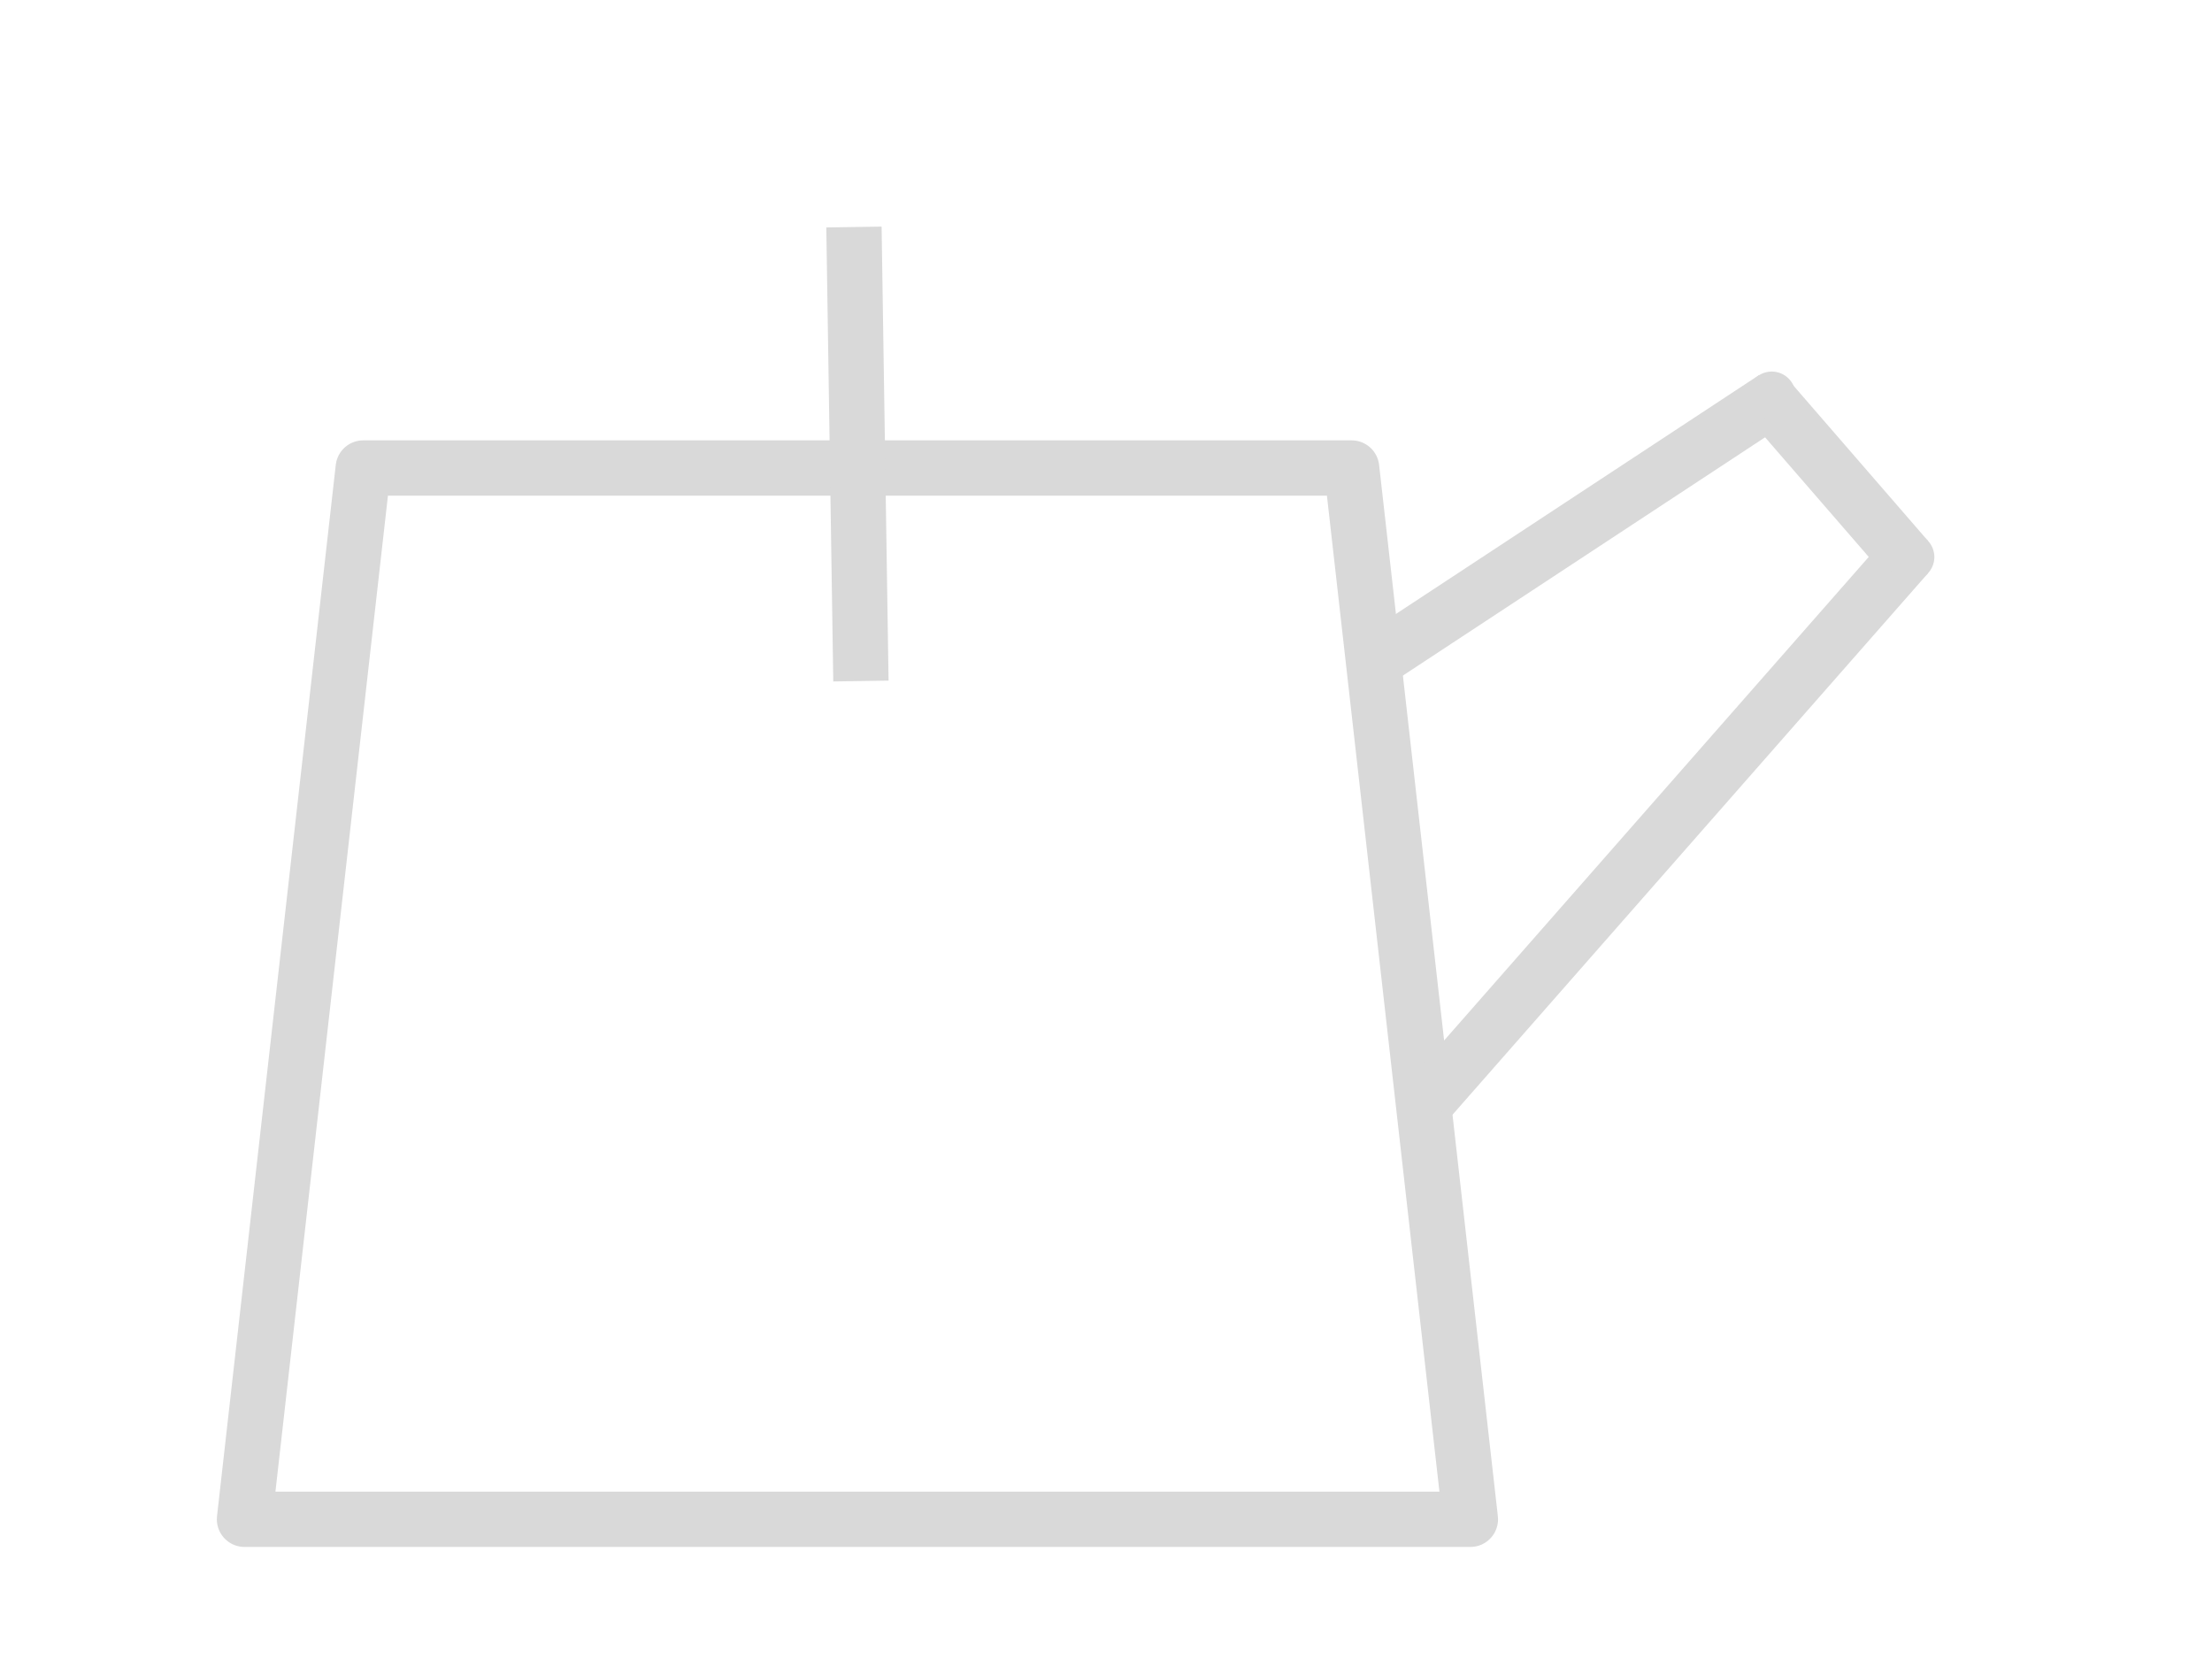
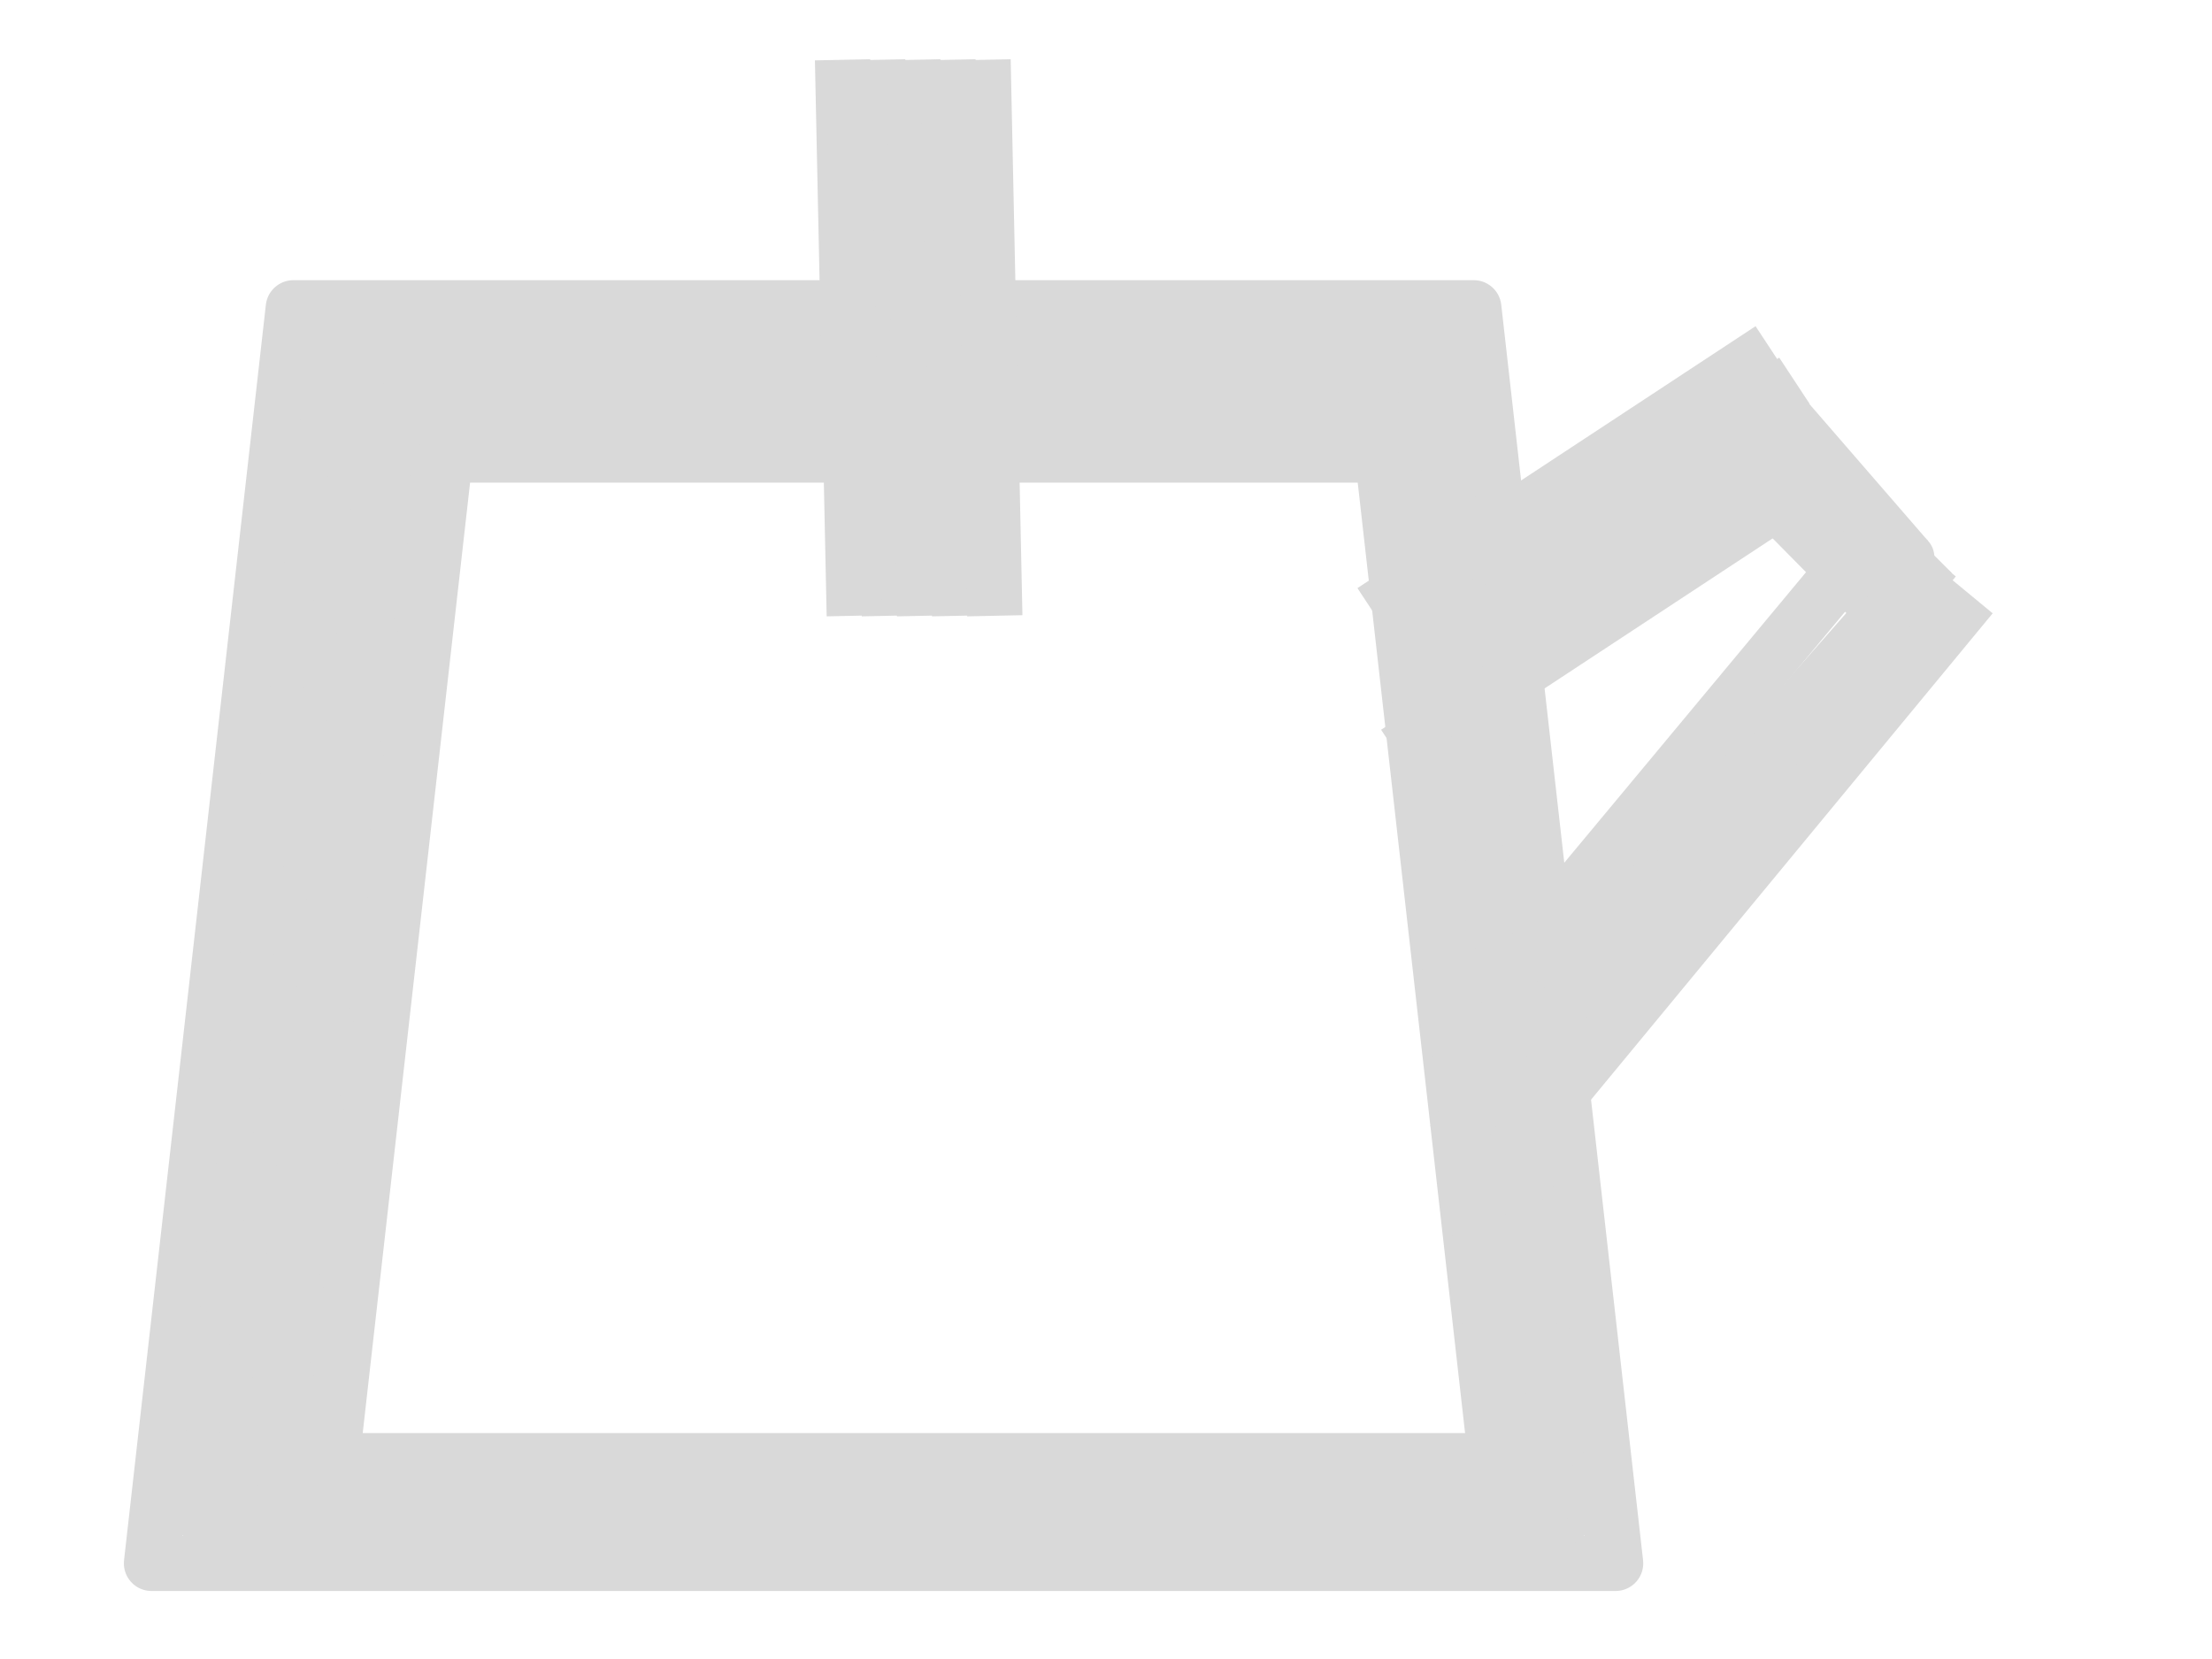
<svg xmlns="http://www.w3.org/2000/svg" version="1.1" viewBox="0.0 0.0 960.0 720.0" fill="none" stroke="none" stroke-linecap="square" stroke-miterlimit="10">
  <clipPath id="p.0">
    <path d="m0 0l960.0 0l0 720.0l-960.0 0l0 -720.0z" clip-rule="nonzero" />
  </clipPath>
  <g clip-path="url(#p.0)">
    <path fill="#000000" fill-opacity="0.0" d="m0 0l960.0 0l0 720.0l-960.0 0z" fill-rule="evenodd" />
-     <path fill="#000000" fill-opacity="0.0" d="m106.108 659.367l51.538 -456.252l428.955 0l51.538 456.252z" fill-rule="evenodd" />
-     <path stroke="#d9d9d9" stroke-width="24.0" stroke-linejoin="round" stroke-linecap="butt" d="m106.108 659.367l51.538 -456.252l428.955 0l51.538 456.252z" fill-rule="evenodd" />
-     <path fill="#000000" fill-opacity="0.0" d="m370.612 98.528l3.024 197.039" fill-rule="evenodd" />
-     <path stroke="#d9d9d9" stroke-width="24.0" stroke-linejoin="round" stroke-linecap="butt" d="m370.612 98.528l3.024 197.039" fill-rule="evenodd" />
-     <path fill="#000000" fill-opacity="0.0" d="m597.22 286.483l172.787 -113.669" fill-rule="evenodd" />
-     <path stroke="#d9d9d9" stroke-width="24.0" stroke-linejoin="round" stroke-linecap="butt" d="m597.22 286.483l172.787 -113.669" fill-rule="evenodd" />
+     <path fill="#000000" fill-opacity="0.0" d="m65.759 678.483l61.55 -544.882l512.302 0l61.55 544.882z" fill-rule="evenodd" />
+     <path stroke="#d9d9d9" stroke-width="24.0" stroke-linejoin="round" stroke-linecap="butt" d="m65.759 678.483l61.55 -544.882l512.302 0l61.55 544.882z" fill-rule="evenodd" />
+     <path fill="#000000" fill-opacity="0.0" d="m380.907 25.95l5.102 241.291" fill-rule="evenodd" />
+     <path stroke="#d9d9d9" stroke-width="24.0" stroke-linejoin="round" stroke-linecap="butt" d="m380.907 25.95l5.102 241.291" fill-rule="evenodd" />
+     <path fill="#000000" fill-opacity="0.0" d="m605.99 278.9l172.787 -113.669" fill-rule="evenodd" />
+     <path stroke="#d9d9d9" stroke-width="24.0" stroke-linejoin="round" stroke-linecap="butt" d="m605.99 278.9l172.787 -113.669" fill-rule="evenodd" />
    <path fill="#000000" fill-opacity="0.0" d="m768.507 174.315l59.118 68.22" fill-rule="evenodd" />
    <path stroke="#d9d9d9" stroke-width="24.0" stroke-linejoin="round" stroke-linecap="butt" d="m768.507 174.315l59.118 68.22" fill-rule="evenodd" />
-     <path fill="#000000" fill-opacity="0.0" d="m619.958 477.472l207.654 -236.472" fill-rule="evenodd" />
-     <path stroke="#d9d9d9" stroke-width="24.0" stroke-linejoin="round" stroke-linecap="butt" d="m619.958 477.472l207.654 -236.472" fill-rule="evenodd" />
+     <path fill="#000000" fill-opacity="0.0" d="m630.932 478.236l207.654 -236.472" fill-rule="evenodd" />
+     <path stroke="#d9d9d9" stroke-width="24.0" stroke-linejoin="round" stroke-linecap="butt" d="m630.932 478.236l207.654 -236.472" fill-rule="evenodd" />
    <path fill="#d9d9d9" d="m759.092 171.596l0 0c0 -5.436 4.407 -9.843 9.843 -9.843l0 0c2.61 0 5.114 1.037 6.96 2.883c1.846 1.846 2.883 4.349 2.883 6.96l0 0c0 5.436 -4.407 9.843 -9.843 9.843l0 0c-5.436 0 -9.843 -4.407 -9.843 -9.843z" fill-rule="evenodd" />
    <path stroke="#d9d9d9" stroke-width="1.0" stroke-linejoin="round" stroke-linecap="butt" d="m759.092 171.596l0 0c0 -5.436 4.407 -9.843 9.843 -9.843l0 0c2.61 0 5.114 1.037 6.96 2.883c1.846 1.846 2.883 4.349 2.883 6.96l0 0c0 5.436 -4.407 9.843 -9.843 9.843l0 0c-5.436 0 -9.843 -4.407 -9.843 -9.843z" fill-rule="evenodd" />
    <path fill="#d9d9d9" d="m819.318 241.751l0 0c0 -5.436 4.407 -9.843 9.843 -9.843l0 0c2.61 0 5.114 1.037 6.96 2.883c1.846 1.846 2.883 4.349 2.883 6.96l0 0c0 5.436 -4.407 9.843 -9.843 9.843l0 0c-5.436 0 -9.843 -4.407 -9.843 -9.843z" fill-rule="evenodd" />
    <path stroke="#d9d9d9" stroke-width="1.0" stroke-linejoin="round" stroke-linecap="butt" d="m819.318 241.751l0 0c0 -5.436 4.407 -9.843 9.843 -9.843l0 0c2.61 0 5.114 1.037 6.96 2.883c1.846 1.846 2.883 4.349 2.883 6.96l0 0c0 5.436 -4.407 9.843 -9.843 9.843l0 0c-5.436 0 -9.843 -4.407 -9.843 -9.843z" fill-rule="evenodd" />
+     <path fill="#000000" fill-opacity="0.0" d="m88.64 658.845l57.113 -505.606l475.411 0l57.113 505.606z" fill-rule="evenodd" />
+     <path stroke="#d9d9d9" stroke-width="24.0" stroke-linejoin="round" stroke-linecap="butt" d="m88.64 658.845l57.113 -505.606l475.411 0l57.113 505.606z" fill-rule="evenodd" />
+     <path fill="#000000" fill-opacity="0.0" d="m104.815 644.971l53.979 -477.858l449.334 0l53.979 477.858z" fill-rule="evenodd" />
+     <path stroke="#d9d9d9" stroke-width="24.0" stroke-linejoin="round" stroke-linecap="butt" d="m104.815 644.971l53.979 -477.858l449.334 0l53.979 477.858z" fill-rule="evenodd" />
+     <path fill="#000000" fill-opacity="0.0" d="m396.148 25.95l5.102 241.291" fill-rule="evenodd" />
+     <path stroke="#d9d9d9" stroke-width="24.0" stroke-linejoin="round" stroke-linecap="butt" d="m396.148 25.95l5.102 241.291" fill-rule="evenodd" />
+     <path fill="#000000" fill-opacity="0.0" d="m411.391 25.95l5.102 241.291" fill-rule="evenodd" />
+     <path stroke="#d9d9d9" stroke-width="24.0" stroke-linejoin="round" stroke-linecap="butt" d="m411.391 25.95l5.102 241.291" fill-rule="evenodd" />
+     <path fill="#000000" fill-opacity="0.0" d="m605.99 298.585l172.787 -113.669" fill-rule="evenodd" />
+     <path stroke="#d9d9d9" stroke-width="24.0" stroke-linejoin="round" stroke-linecap="butt" d="m605.99 298.585l172.787 -113.669" fill-rule="evenodd" />
+     <path fill="#000000" fill-opacity="0.0" d="m605.99 326.738l172.787 -113.669" fill-rule="evenodd" />
+     <path stroke="#d9d9d9" stroke-width="24.0" stroke-linejoin="round" stroke-linecap="butt" d="m605.99 326.738l172.787 -113.669" fill-rule="evenodd" />
+     <path fill="#000000" fill-opacity="0.0" d="m768.507 186.995l70.079 70.142" fill-rule="evenodd" />
+     <path stroke="#d9d9d9" stroke-width="24.0" stroke-linejoin="round" stroke-linecap="butt" d="m768.507 186.995l70.079 70.142" fill-rule="evenodd" />
+     <path fill="#000000" fill-opacity="0.0" d="m745.144 192.058l74.173 75.181" fill-rule="evenodd" />
+     <path stroke="#d9d9d9" stroke-width="24.0" stroke-linejoin="round" stroke-linecap="butt" d="m745.144 192.058l74.173 75.181" fill-rule="evenodd" />
+     <path fill="#000000" fill-opacity="0.0" d="m629.955 496.362l209.606 -253.827" fill-rule="evenodd" />
+     <path stroke="#d9d9d9" stroke-width="24.0" stroke-linejoin="round" stroke-linecap="butt" d="m629.955 496.362l209.606 -253.827" fill-rule="evenodd" />
+     <path fill="#000000" fill-opacity="0.0" d="m635.294 445.588l169.575 -203.811" fill-rule="evenodd" />
+     <path stroke="#d9d9d9" stroke-width="24.0" stroke-linejoin="round" stroke-linecap="butt" d="m635.294 445.588l169.575 -203.811" fill-rule="evenodd" />
+     <path fill="#000000" fill-opacity="0.0" d="m365.667 25.95l5.102 241.291" fill-rule="evenodd" />
+     <path stroke="#d9d9d9" stroke-width="24.0" stroke-linejoin="round" stroke-linecap="butt" d="m365.667 25.95l5.102 241.291" fill-rule="evenodd" />
+     <path fill="#000000" fill-opacity="0.0" d="m426.633 25.95l5.102 241.291" fill-rule="evenodd" />
+     <path stroke="#d9d9d9" stroke-width="24.0" stroke-linejoin="round" stroke-linecap="butt" d="m426.633 25.95l5.102 241.291" fill-rule="evenodd" />
+     <path fill="#000000" fill-opacity="0.0" d="m125.266 650.352l52.968 -468.913l440.929 0l52.968 468.913z" fill-rule="evenodd" />
+     <path stroke="#d9d9d9" stroke-width="24.0" stroke-linejoin="round" stroke-linecap="butt" d="m125.266 650.352l52.968 -468.913l440.929 0l52.968 468.913z" fill-rule="evenodd" />
+     <path fill="#000000" fill-opacity="0.0" d="m117.648 633.964l51.492 -455.842l428.638 0l51.492 455.842z" fill-rule="evenodd" />
+     <path stroke="#d9d9d9" stroke-width="24.0" stroke-linejoin="round" stroke-linecap="butt" d="m117.648 633.964l51.492 -455.842l428.638 0l51.492 455.842z" fill-rule="evenodd" />
+     <path fill="#000000" fill-opacity="0.0" d="m143.945 634.336l49.35 -436.882l410.811 0l49.35 436.882z" fill-rule="evenodd" />
+     <path stroke="#d9d9d9" stroke-width="24.0" stroke-linejoin="round" stroke-linecap="butt" d="m143.945 634.336l49.35 -436.882l410.811 0l49.35 436.882z" fill-rule="evenodd" />
+     <path fill="#000000" fill-opacity="0.0" d="m645.955 512.362l209.606 -253.827" fill-rule="evenodd" />
+     <path stroke="#d9d9d9" stroke-width="24.0" stroke-linejoin="round" stroke-linecap="butt" d="m645.955 512.362l209.606 -253.827" fill-rule="evenodd" />
+     <path fill="#000000" fill-opacity="0.0" d="m595.719 265.26l172.787 -113.669" fill-rule="evenodd" />
+     <path stroke="#d9d9d9" stroke-width="24.0" stroke-linejoin="round" stroke-linecap="butt" d="m595.719 265.26l172.787 -113.669" fill-rule="evenodd" />
  </g>
</svg>
